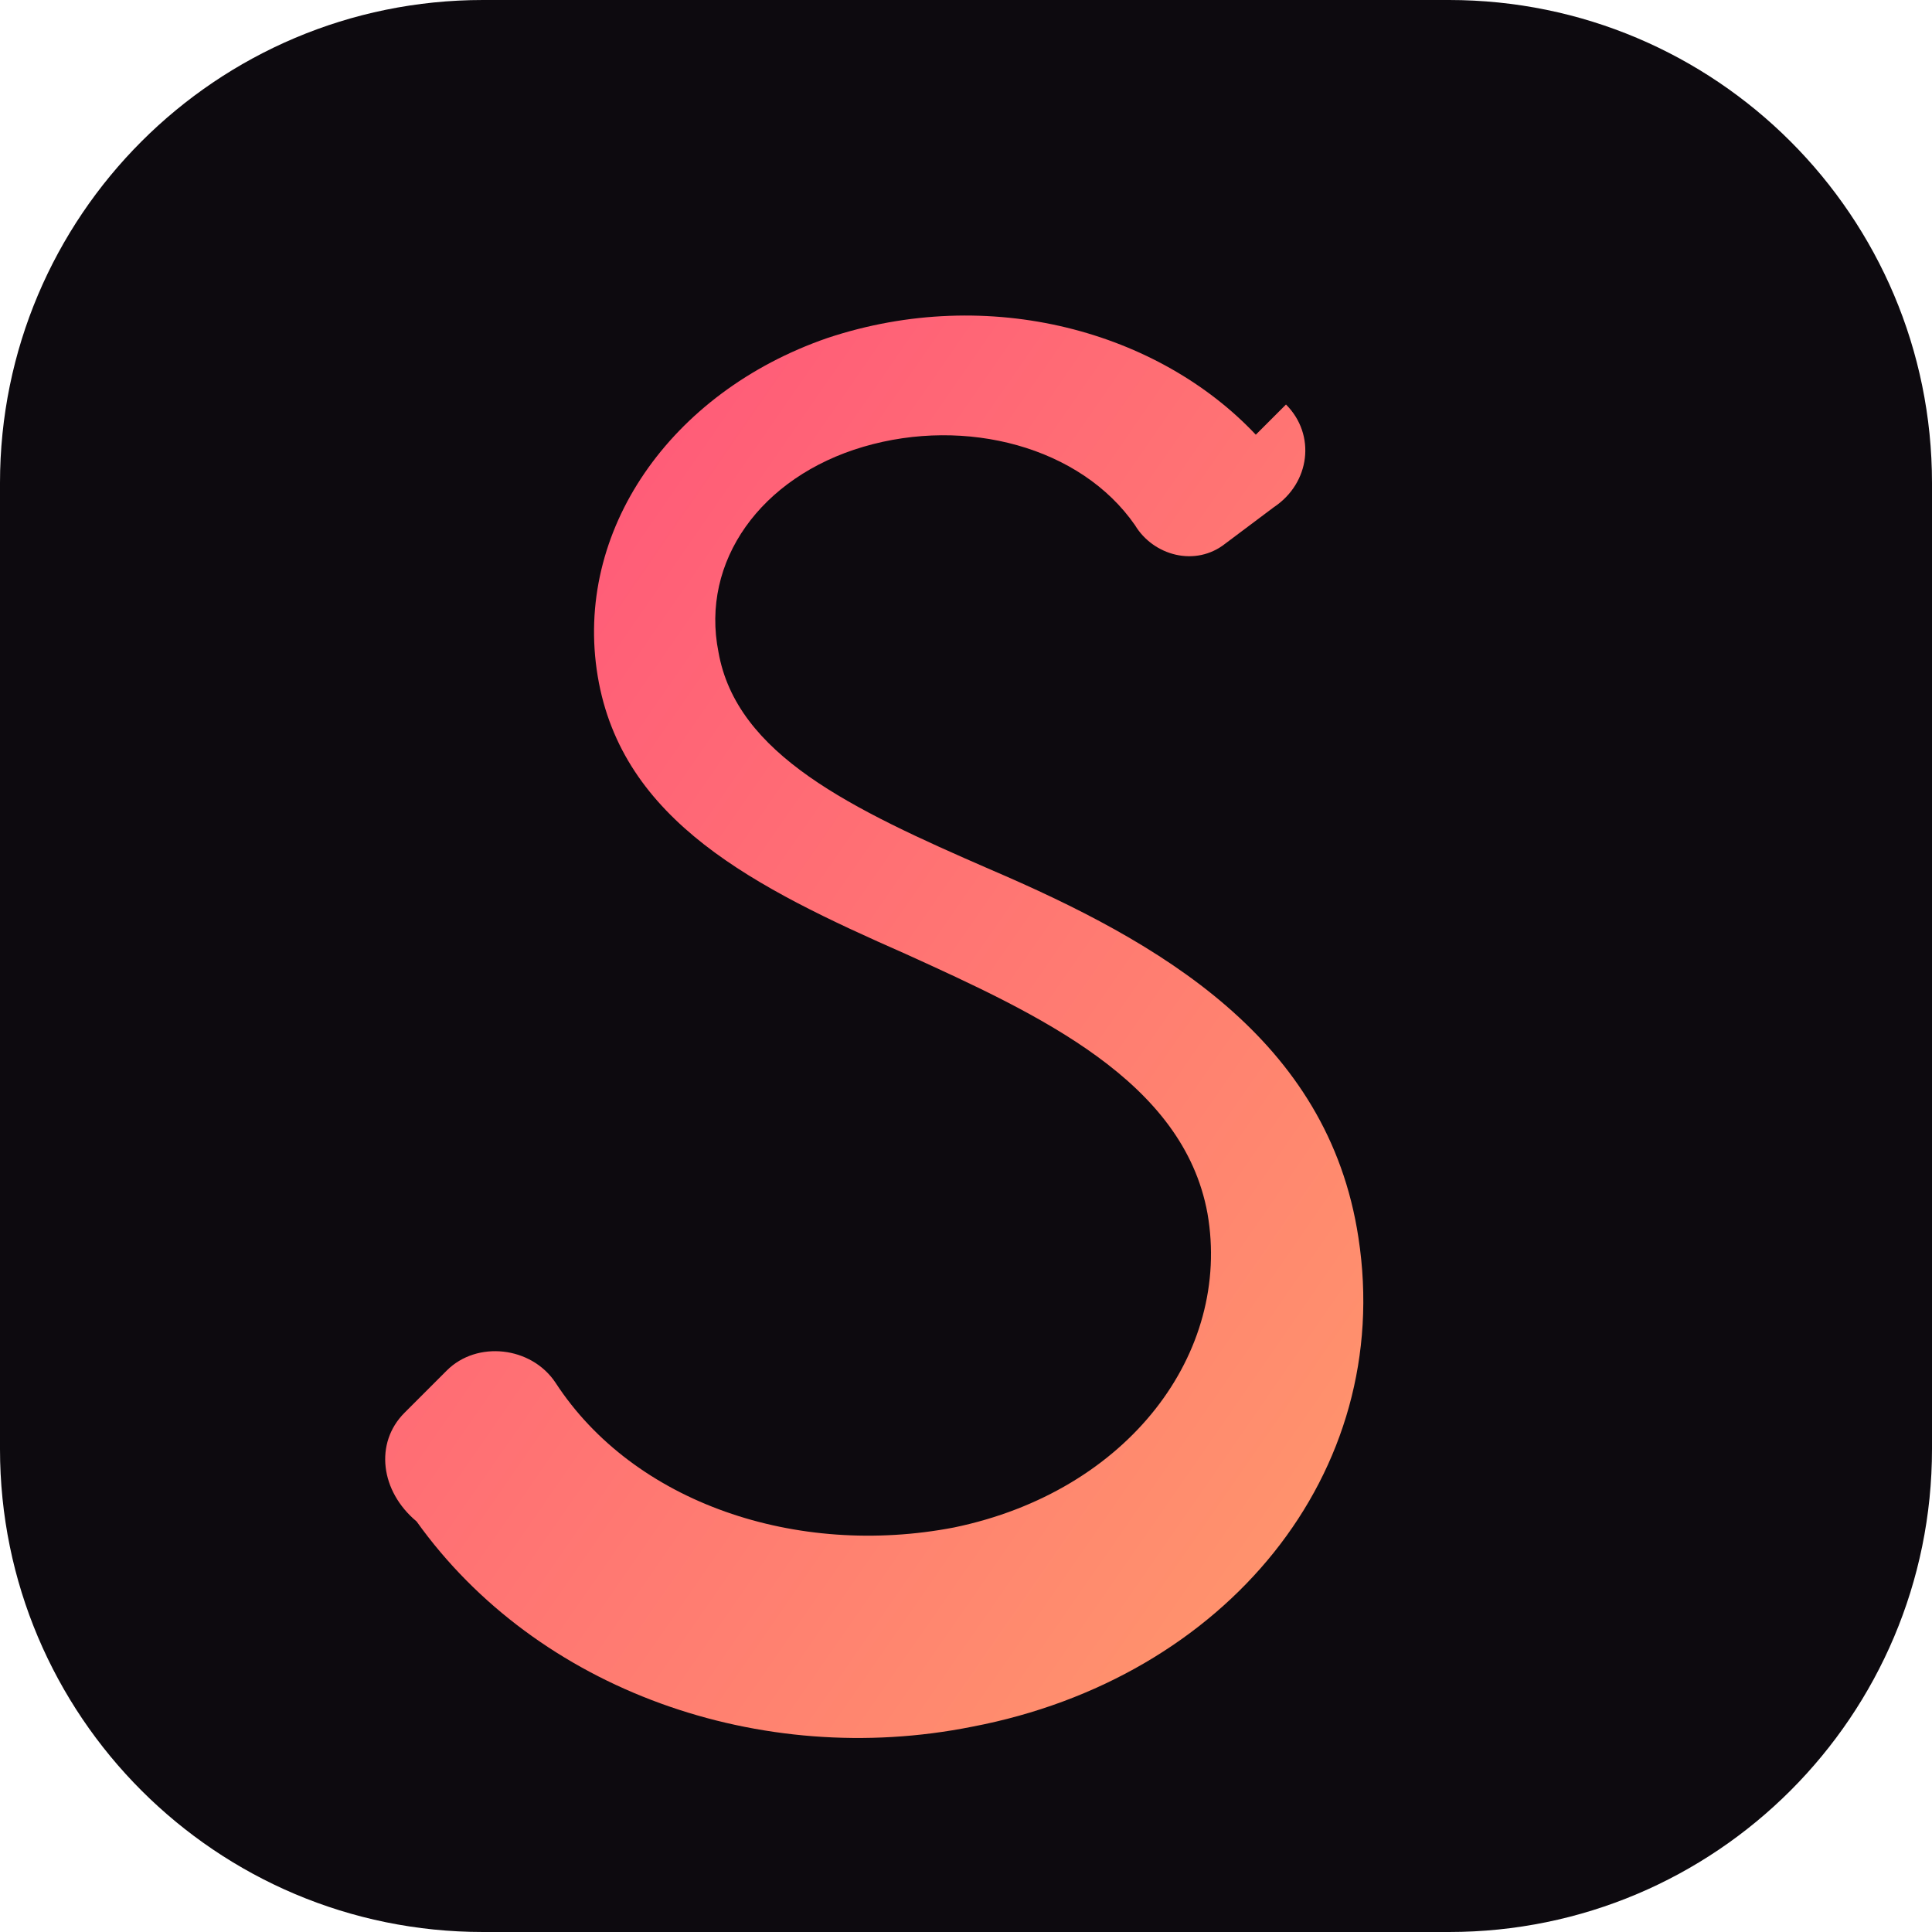
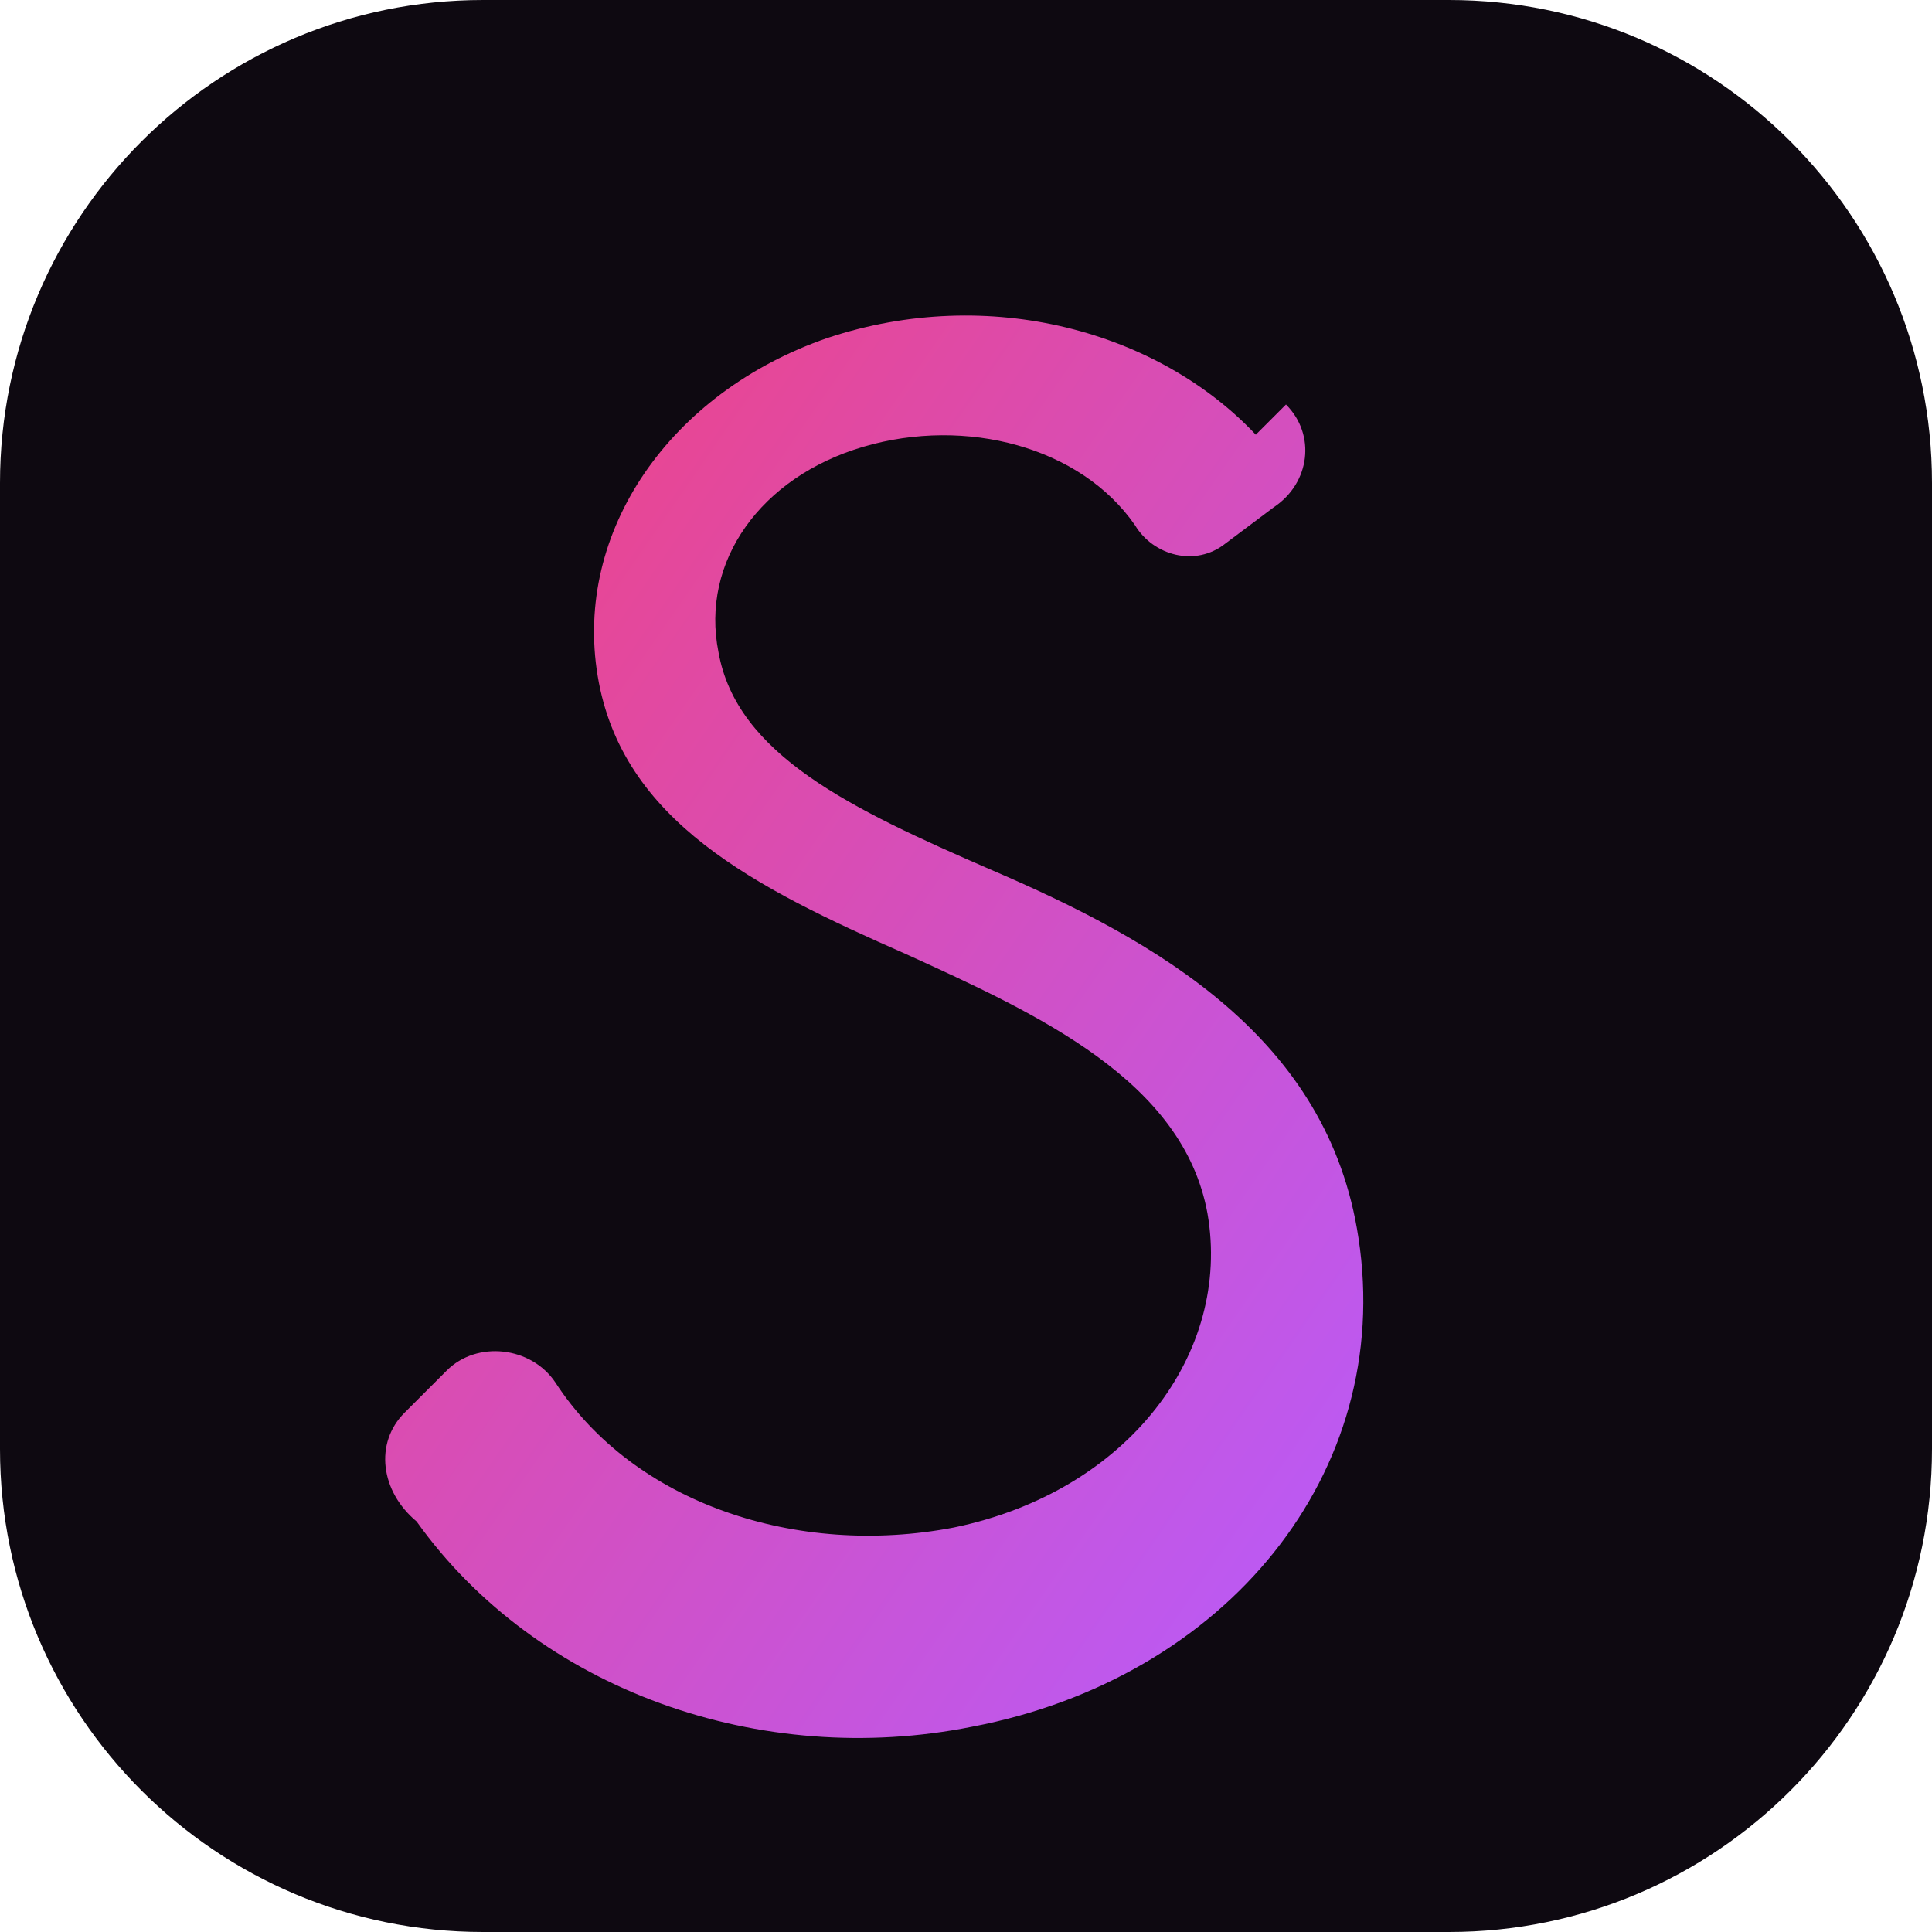
<svg xmlns="http://www.w3.org/2000/svg" viewBox="0 0 32 32">
  <defs>
    <linearGradient id="g" x1="0" y1="0" x2="1" y2="1">
-       <stop offset="0" stop-color="#FF4F7B" />
-       <stop offset="1" stop-color="#FF9A6B" />
+       <stop offset="0" stop-color="#f2427e" />
+       <stop offset="1" stop-color="#b65cff" />
    </linearGradient>
  </defs>
-   <rect width="32" height="32" rx="8" fill="#0D0A0F" />
+   <rect width="32" height="32" rx="8" fill="#0e0911" />
  <path fill="url(#g)" d="M20.8 7.2c-1.6-1.7-4.4-2.5-7.1-1.6-2.6.9-4.2 3.2-3.8 5.6.4 2.4 2.6 3.5 5.1 4.6 2.2 1 4.6 2.1 5 4.3.4 2.3-1.3 4.6-4.2 5.2-2.6.5-5.3-.4-6.6-2.4-.4-.6-1.3-.7-1.8-.2l-.7.7c-.5.5-.4 1.3.2 1.8 2 2.8 5.7 4.1 9.2 3.4 4.2-.8 7-4.2 6.4-8.1-.5-3.3-3.3-4.9-6.1-6.1-2.3-1-4.2-1.9-4.5-3.6-.3-1.5.7-2.9 2.4-3.4 1.7-.5 3.6 0 4.5 1.3.3.5 1 .7 1.5.3l.8-.6c.6-.4.7-1.2.2-1.7z" />
</svg>
